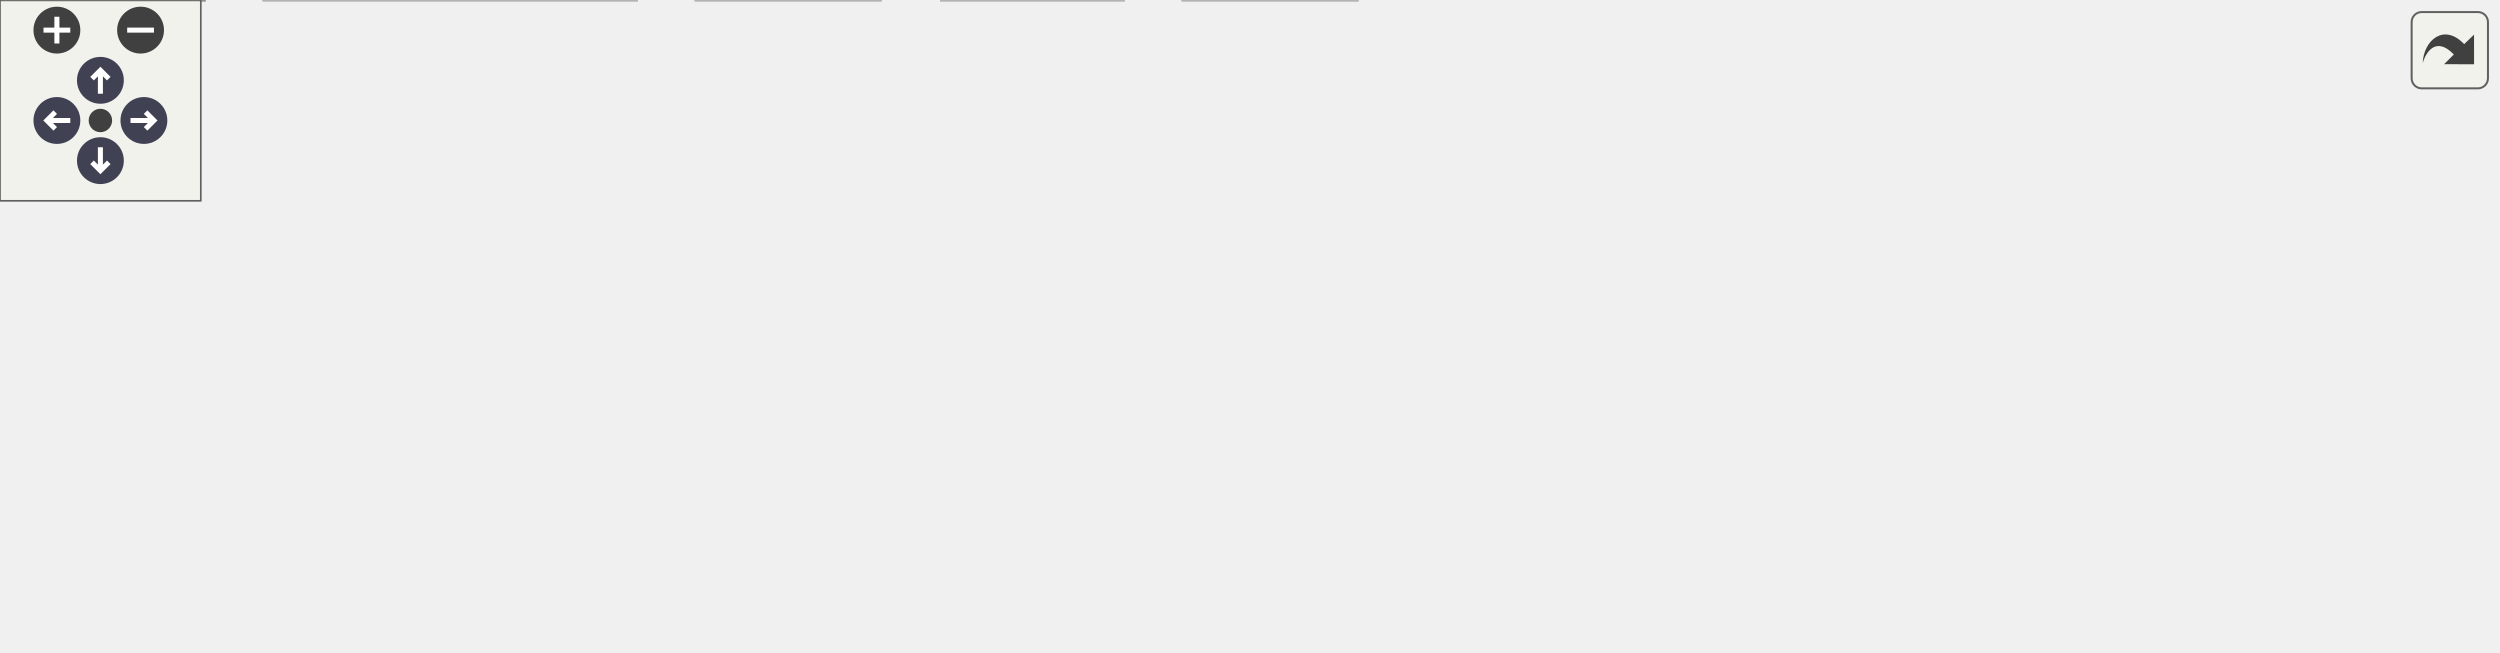
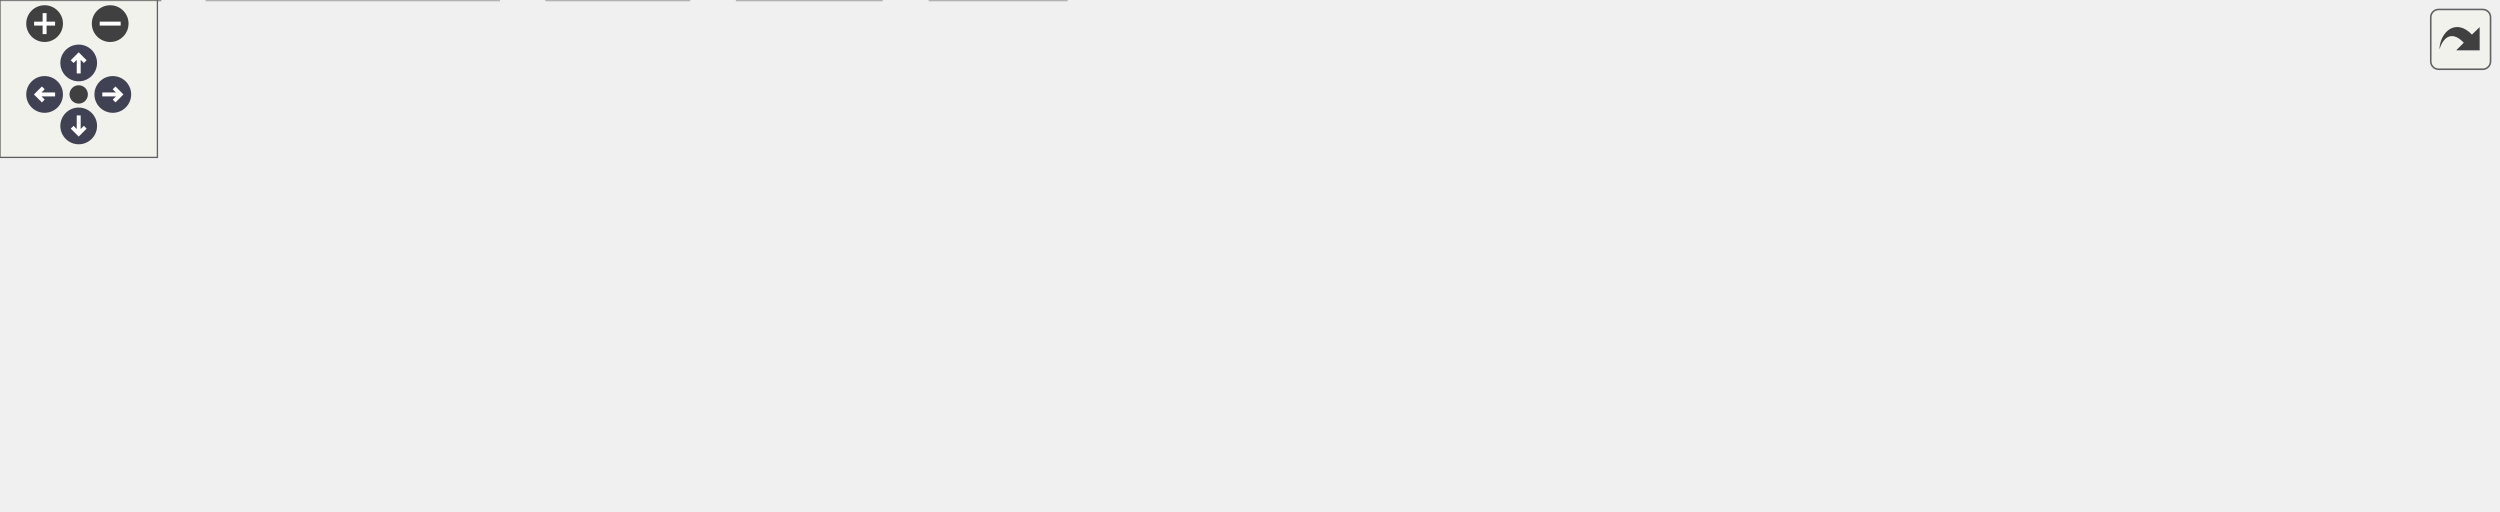
<svg xmlns="http://www.w3.org/2000/svg" xmlns:xlink="http://www.w3.org/1999/xlink" id="main" version="1.1" xml:space="preserve">
  <style type="text/css">
.node, .edge {opacity: 0.7;}
.node.selected, .edge.selected {opacity: 1;}
.edge:hover path { stroke: red; }
.edge:hover polygon { stroke: red; fill: red; }
</style>
  <defs>
    <circle id="rim" cx="0" cy="0" r="7" />
    <circle id="rim2" cx="0" cy="0" r="3.5" />
    <g id="zoomPlus">
      <use xlink:href="#rim" fill="#404040">
        <set attributeName="fill" to="#808080" begin="zoomplus.mouseover" end="zoomplus.mouseout" />
      </use>
      <path d="M-4,0h8M0,-4v8" fill="none" stroke="white" stroke-width="1.5" pointer-events="none" />
    </g>
    <g id="zoomMin">
      <use xlink:href="#rim" fill="#404040">
        <set attributeName="fill" to="#808080" begin="zoomminus.mouseover" end="zoomminus.mouseout" />
      </use>
      <path d="M-4,0h8" fill="none" stroke="white" stroke-width="1.5" pointer-events="none" />
    </g>
    <g id="arrowUp" transform="translate(30 24)">
      <use xlink:href="#rim" />
      <path pointer-events="none" fill="none" stroke="white" stroke-width="1.5" d="M0,-3.0v7 M-2.5,-0.5L0,-3.0L2.5,-0.5" />
    </g>
    <g id="arrowRight" transform="rotate(90) translate(36 -43)">
      <use xlink:href="#rim" />
      <path pointer-events="none" fill="none" stroke="white" stroke-width="1.5" d="M0,-3.0v7 M-2.5,-0.5L0,-3.0L2.5,-0.5" />
    </g>
    <g id="arrowDown" transform="rotate(180) translate(-30 -48)">
      <use xlink:href="#rim" />
      <path pointer-events="none" fill="none" stroke="white" stroke-width="1.5" d="M0,-3.0v7 M-2.5,-0.5L0,-3.0L2.5,-0.5" />
    </g>
    <g id="arrowLeft" transform="rotate(270) translate(-36 17)">
      <use xlink:href="#rim" />
      <path pointer-events="none" fill="none" stroke="white" stroke-width="1.5" d="M0,-3.0v7 M-2.5,-0.5L0,-3.0L2.5,-0.5" />
    </g>
    <g id="resetDef">
      <use xlink:href="#rim2" fill="#404040">
        <set attributeName="fill" to="#808080" begin="reset.mouseover" end="reset.mouseout" />
      </use>
    </g>
  </defs>
  <svg id="graph" class="graph">
    <g id="viewport">
      <g id="Node000001" class="node">
        <g id="a_Node000001">
-           <a xlink:title="signal handling for interrupt signals">
-             <polygon fill="#999999" stroke="#666666" points="468.75,-134.25 430.25,-134.25 430.25,-113.5 468.75,-113.5 468.75,-134.25" />
-             <text xml:space="preserve" text-anchor="middle" x="449.5" y="-120.75" font-family="Helvetica,sans-Serif" font-size="10.00">sig.c</text>
+           <a xlink:title="Find the full path of a file in the directories specified by the.">
+             <polygon fill="#999999" stroke="#666666" points="533.38,-134.25 471.62,-134.25 471.62,-113.5 533.38,-113.5 533.38,-134.25" />
+             <text xml:space="preserve" text-anchor="middle" x="502.5" y="-120.75" font-family="Helvetica,sans-Serif" font-size="10.00">whence.c</text>
          </a>
        </g>
      </g>
      <g id="Node000002" class="node">
        <g id="a_Node000002">
-           <a xlink:href="../../d8/db9/a00725.html" target="_top" xlink:title="Headder for C-Menu API library, libcm.so.">
-             <polygon fill="white" stroke="#666666" points="268.5,-77.5 228.5,-77.5 228.5,-56.75 268.5,-56.75 268.5,-77.5" />
-             <text xml:space="preserve" text-anchor="middle" x="248.5" y="-64" font-family="Helvetica,sans-Serif" font-size="10.00">cm.h</text>
+           <a xlink:title=" ">
+             <polygon fill="#e0e0e0" stroke="#999999" points="222.88,-77.5 176.12,-77.5 176.12,-56.75 222.88,-56.75 222.88,-77.5" />
+             <text xml:space="preserve" text-anchor="middle" x="199.5" y="-64" font-family="Helvetica,sans-Serif" font-size="10.00">argp.h</text>
          </a>
        </g>
      </g>
      <g id="edge1_Node000001_Node000002" class="edge">
        <g id="a_edge1_Node000001_Node000002">
          <a xlink:title=" ">
-             <path fill="none" stroke="#63b8ff" d="M429.86,-117.53C394.92,-108.01 321.69,-88.06 279.75,-76.64" />
-             <polygon fill="#63b8ff" stroke="#63b8ff" points="280.84,-73.31 270.28,-74.06 279,-80.06 280.84,-73.31" />
-           </a>
-         </g>
-       </g>
-       <g id="Node000005" class="node">
-         <g id="a_Node000005">
-           <a xlink:title=" ">
-             <polygon fill="#e0e0e0" stroke="#999999" points="335.62,-20.75 281.38,-20.75 281.38,0 335.62,0 335.62,-20.75" />
-             <text xml:space="preserve" text-anchor="middle" x="308.5" y="-7.25" font-family="Helvetica,sans-Serif" font-size="10.00">signal.h</text>
-           </a>
-         </g>
-       </g>
-       <g id="edge8_Node000001_Node000005" class="edge">
-         <g id="a_edge8_Node000001_Node000005">
-           <a xlink:title=" ">
-             <path fill="none" stroke="#63b8ff" d="M429.99,-116.36C410.22,-109.09 379.51,-95.88 357.5,-77.5 341.77,-64.37 328.28,-45.19 319.46,-30.87" />
-             <polygon fill="#63b8ff" stroke="#63b8ff" points="322.53,-29.18 314.44,-22.34 316.5,-32.74 322.53,-29.18" />
+             <path fill="none" stroke="#63b8ff" d="M471.38,-118.89C422.72,-112.4 325.5,-98.38 234.27,-77.93" />
+             <polygon fill="#63b8ff" stroke="#63b8ff" points="235.19,-74.55 224.66,-75.74 233.63,-81.37 235.19,-74.55" />
+           </a>
+         </g>
+       </g>
+       <g id="Node000003" class="node">
+         <g id="a_Node000003">
+           <a xlink:href="../../d8/db9/a00725.html" target="_top" xlink:title="Headder for C-Menu API library, libcm.so.">
+             <polygon fill="white" stroke="#666666" points="280.5,-77.5 240.5,-77.5 240.5,-56.75 280.5,-56.75 280.5,-77.5" />
+             <text xml:space="preserve" text-anchor="middle" x="260.5" y="-64" font-family="Helvetica,sans-Serif" font-size="10.00">cm.h</text>
+           </a>
+         </g>
+       </g>
+       <g id="edge2_Node000001_Node000003" class="edge">
+         <g id="a_edge2_Node000001_Node000003">
+           <a xlink:title=" ">
+             <path fill="none" stroke="#63b8ff" d="M471.37,-116.63C430.59,-108.33 356.94,-92.91 294.5,-77.5 293.68,-77.3 292.84,-77.09 292,-76.87" />
+             <polygon fill="#63b8ff" stroke="#63b8ff" points="292.97,-73.51 282.41,-74.34 291.19,-80.28 292.97,-73.51" />
          </a>
        </g>
      </g>
      <g id="Node000007" class="node">
        <g id="a_Node000007">
          <a xlink:title=" ">
-             <polygon fill="#e0e0e0" stroke="#999999" points="405.5,-20.75 353.5,-20.75 353.5,0 405.5,0 405.5,-20.75" />
-             <text xml:space="preserve" text-anchor="middle" x="379.5" y="-7.25" font-family="Helvetica,sans-Serif" font-size="10.00">stdlib.h</text>
-           </a>
-         </g>
-       </g>
-       <g id="edge10_Node000001_Node000007" class="edge">
-         <g id="a_edge10_Node000001_Node000007">
-           <a xlink:title=" ">
-             <path fill="none" stroke="#63b8ff" d="M430,-118.38C410.07,-112.62 380.15,-100.52 366.5,-77.5 358.2,-63.51 362.75,-45.2 368.65,-31.4" />
-             <polygon fill="#63b8ff" stroke="#63b8ff" points="371.79,-32.95 373,-22.42 365.49,-29.9 371.79,-32.95" />
+             <polygon fill="#e0e0e0" stroke="#999999" points="336,-20.75 281,-20.75 281,0 336,0 336,-20.75" />
+             <text xml:space="preserve" text-anchor="middle" x="308.5" y="-7.25" font-family="Helvetica,sans-Serif" font-size="10.00">stddef.h</text>
+           </a>
+         </g>
+       </g>
+       <g id="edge11_Node000001_Node000007" class="edge">
+         <g id="a_edge11_Node000001_Node000007">
+           <a xlink:title=" ">
+             <path fill="none" stroke="#63b8ff" d="M471.16,-119.01C439.72,-113.86 391.12,-102.33 356.5,-77.5 339.78,-65.51 326.6,-45.88 318.31,-31.12" />
+             <polygon fill="#63b8ff" stroke="#63b8ff" points="321.43,-29.53 313.66,-22.32 315.24,-32.8 321.43,-29.53" />
          </a>
        </g>
      </g>
      <g id="Node000008" class="node">
        <g id="a_Node000008">
          <a xlink:title=" ">
-             <polygon fill="#e0e0e0" stroke="#999999" points="442,-77.5 375,-77.5 375,-56.75 442,-56.75 442,-77.5" />
-             <text xml:space="preserve" text-anchor="middle" x="408.5" y="-64" font-family="Helvetica,sans-Serif" font-size="10.00">execinfo.h</text>
-           </a>
-         </g>
-       </g>
-       <g id="edge7_Node000001_Node000008" class="edge">
-         <g id="a_edge7_Node000001_Node000008">
-           <a xlink:title=" ">
-             <path fill="none" stroke="#63b8ff" d="M442.17,-113.09C436.75,-105.85 429.19,-95.76 422.61,-86.97" />
-             <polygon fill="#63b8ff" stroke="#63b8ff" points="425.47,-84.95 416.67,-79.04 419.87,-89.14 425.47,-84.95" />
+             <polygon fill="#e0e0e0" stroke="#999999" points="406.5,-20.75 354.5,-20.75 354.5,0 406.5,0 406.5,-20.75" />
+             <text xml:space="preserve" text-anchor="middle" x="380.5" y="-7.25" font-family="Helvetica,sans-Serif" font-size="10.00">stdlib.h</text>
+           </a>
+         </g>
+       </g>
+       <g id="edge13_Node000001_Node000008" class="edge">
+         <g id="a_edge13_Node000001_Node000008">
+           <a xlink:title=" ">
+             <path fill="none" stroke="#63b8ff" d="M471.16,-122.39C438.72,-120.01 389.48,-110.71 365.5,-77.5 355.61,-63.81 361.52,-44.7 368.62,-30.55" />
+             <polygon fill="#63b8ff" stroke="#63b8ff" points="371.47,-32.61 373.3,-22.18 365.36,-29.19 371.47,-32.61" />
          </a>
        </g>
      </g>
      <g id="Node000009" class="node">
        <g id="a_Node000009">
          <a xlink:title=" ">
-             <polygon fill="#e0e0e0" stroke="#999999" points="521,-77.5 460,-77.5 460,-56.75 521,-56.75 521,-77.5" />
-             <text xml:space="preserve" text-anchor="middle" x="490.5" y="-64" font-family="Helvetica,sans-Serif" font-size="10.00">stdbool.h</text>
-           </a>
-         </g>
-       </g>
-       <g id="edge9_Node000001_Node000009" class="edge">
-         <g id="a_edge9_Node000001_Node000009">
-           <a xlink:title=" ">
-             <path fill="none" stroke="#63b8ff" d="M456.83,-113.09C462.25,-105.85 469.81,-95.76 476.39,-86.97" />
-             <polygon fill="#63b8ff" stroke="#63b8ff" points="479.13,-89.14 482.33,-79.04 473.53,-84.95 479.13,-89.14" />
+             <polygon fill="#e0e0e0" stroke="#999999" points="420.88,-77.5 374.12,-77.5 374.12,-56.75 420.88,-56.75 420.88,-77.5" />
+             <text xml:space="preserve" text-anchor="middle" x="397.5" y="-64" font-family="Helvetica,sans-Serif" font-size="10.00">fcntl.h</text>
+           </a>
+         </g>
+       </g>
+       <g id="edge8_Node000001_Node000009" class="edge">
+         <g id="a_edge8_Node000001_Node000009">
+           <a xlink:title=" ">
+             <path fill="none" stroke="#63b8ff" d="M483.73,-113.09C467.75,-104.76 444.55,-92.66 426.24,-83.11" />
+             <polygon fill="#63b8ff" stroke="#63b8ff" points="427.94,-80.05 417.45,-78.53 424.7,-86.26 427.94,-80.05" />
          </a>
        </g>
      </g>
      <g id="Node000010" class="node">
        <g id="a_Node000010">
          <a xlink:title=" ">
-             <polygon fill="#e0e0e0" stroke="#999999" points="591.88,-77.5 539.12,-77.5 539.12,-56.75 591.88,-56.75 591.88,-77.5" />
-             <text xml:space="preserve" text-anchor="middle" x="565.5" y="-64" font-family="Helvetica,sans-Serif" font-size="10.00">string.h</text>
-           </a>
-         </g>
-       </g>
-       <g id="edge11_Node000001_Node000010" class="edge">
-         <g id="a_edge11_Node000001_Node000010">
-           <a xlink:title=" ">
-             <path fill="none" stroke="#63b8ff" d="M469.18,-113.59C487.12,-105.12 513.93,-92.47 534.7,-82.66" />
-             <polygon fill="#63b8ff" stroke="#63b8ff" points="536.02,-85.91 543.57,-78.47 533.04,-79.58 536.02,-85.91" />
+             <polygon fill="#e0e0e0" stroke="#999999" points="491.88,-77.5 439.12,-77.5 439.12,-56.75 491.88,-56.75 491.88,-77.5" />
+             <text xml:space="preserve" text-anchor="middle" x="465.5" y="-64" font-family="Helvetica,sans-Serif" font-size="10.00">limits.h</text>
+           </a>
+         </g>
+       </g>
+       <g id="edge9_Node000001_Node000010" class="edge">
+         <g id="a_edge9_Node000001_Node000010">
+           <a xlink:title=" ">
+             <path fill="none" stroke="#63b8ff" d="M495.89,-113.09C491.04,-105.92 484.32,-95.98 478.43,-87.26" />
+             <polygon fill="#63b8ff" stroke="#63b8ff" points="481.4,-85.41 472.91,-79.08 475.6,-89.33 481.4,-85.41" />
          </a>
        </g>
      </g>
      <g id="Node000011" class="node">
        <g id="a_Node000011">
          <a xlink:title=" ">
-             <polygon fill="#e0e0e0" stroke="#999999" points="672.75,-77.5 610.25,-77.5 610.25,-56.75 672.75,-56.75 672.75,-77.5" />
-             <text xml:space="preserve" text-anchor="middle" x="641.5" y="-64" font-family="Helvetica,sans-Serif" font-size="10.00">termios.h</text>
-           </a>
-         </g>
-       </g>
-       <g id="edge12_Node000001_Node000011" class="edge">
-         <g id="a_edge12_Node000001_Node000011">
-           <a xlink:title=" ">
-             <path fill="none" stroke="#63b8ff" d="M468.97,-117.32C499.29,-108.68 558.53,-91.78 599.05,-80.23" />
-             <polygon fill="#63b8ff" stroke="#63b8ff" points="599.83,-83.65 608.49,-77.54 597.91,-76.91 599.83,-83.65" />
+             <polygon fill="#e0e0e0" stroke="#999999" points="571,-77.5 510,-77.5 510,-56.75 571,-56.75 571,-77.5" />
+             <text xml:space="preserve" text-anchor="middle" x="540.5" y="-64" font-family="Helvetica,sans-Serif" font-size="10.00">stdbool.h</text>
+           </a>
+         </g>
+       </g>
+       <g id="edge10_Node000001_Node000011" class="edge">
+         <g id="a_edge10_Node000001_Node000011">
+           <a xlink:title=" ">
+             <path fill="none" stroke="#63b8ff" d="M509.29,-113.09C514.27,-105.92 521.17,-95.98 527.22,-87.26" />
+             <polygon fill="#63b8ff" stroke="#63b8ff" points="530.08,-89.28 532.9,-79.07 524.32,-85.29 530.08,-89.28" />
          </a>
        </g>
      </g>
      <g id="Node000012" class="node">
        <g id="a_Node000012">
          <a xlink:title=" ">
-             <polygon fill="#e0e0e0" stroke="#999999" points="746,-77.5 691,-77.5 691,-56.75 746,-56.75 746,-77.5" />
-             <text xml:space="preserve" text-anchor="middle" x="718.5" y="-64" font-family="Helvetica,sans-Serif" font-size="10.00">unistd.h</text>
-           </a>
-         </g>
-       </g>
-       <g id="edge13_Node000001_Node000012" class="edge">
-         <g id="a_edge13_Node000001_Node000012">
-           <a xlink:title=" ">
-             <path fill="none" stroke="#63b8ff" d="M469.13,-119.41C507.51,-112.56 595.41,-96.49 679.61,-77.82" />
-             <polygon fill="#63b8ff" stroke="#63b8ff" points="680.19,-81.28 689.18,-75.68 678.66,-74.45 680.19,-81.28" />
-           </a>
-         </g>
-       </g>
-       <g id="Node000003" class="node">
-         <g id="a_Node000003">
+             <polygon fill="#e0e0e0" stroke="#999999" points="638,-77.5 589,-77.5 589,-56.75 638,-56.75 638,-77.5" />
+             <text xml:space="preserve" text-anchor="middle" x="613.5" y="-64" font-family="Helvetica,sans-Serif" font-size="10.00">stdio.h</text>
+           </a>
+         </g>
+       </g>
+       <g id="edge12_Node000001_Node000012" class="edge">
+         <g id="a_edge12_Node000001_Node000012">
+           <a xlink:title=" ">
+             <path fill="none" stroke="#63b8ff" d="M522.34,-113.09C539.39,-104.68 564.22,-92.43 583.66,-82.84" />
+             <polygon fill="#63b8ff" stroke="#63b8ff" points="585.05,-86.06 592.47,-78.5 581.95,-79.78 585.05,-86.06" />
+           </a>
+         </g>
+       </g>
+       <g id="Node000013" class="node">
+         <g id="a_Node000013">
+           <a xlink:title=" ">
+             <polygon fill="#e0e0e0" stroke="#999999" points="708.88,-77.5 656.12,-77.5 656.12,-56.75 708.88,-56.75 708.88,-77.5" />
+             <text xml:space="preserve" text-anchor="middle" x="682.5" y="-64" font-family="Helvetica,sans-Serif" font-size="10.00">string.h</text>
+           </a>
+         </g>
+       </g>
+       <g id="edge14_Node000001_Node000013" class="edge">
+         <g id="a_edge14_Node000001_Node000013">
+           <a xlink:title=" ">
+             <path fill="none" stroke="#63b8ff" d="M533.85,-113.34C564.76,-103.94 612,-89.57 644.91,-79.56" />
+             <polygon fill="#63b8ff" stroke="#63b8ff" points="645.9,-82.92 654.45,-76.66 643.86,-76.22 645.9,-82.92" />
+           </a>
+         </g>
+       </g>
+       <g id="Node000014" class="node">
+         <g id="a_Node000014">
+           <a xlink:title=" ">
+             <polygon fill="#e0e0e0" stroke="#999999" points="790.12,-77.5 726.88,-77.5 726.88,-56.75 790.12,-56.75 790.12,-77.5" />
+             <text xml:space="preserve" text-anchor="middle" x="758.5" y="-64" font-family="Helvetica,sans-Serif" font-size="10.00">sys/stat.h</text>
+           </a>
+         </g>
+       </g>
+       <g id="edge15_Node000001_Node000014" class="edge">
+         <g id="a_edge15_Node000001_Node000014">
+           <a xlink:title=" ">
+             <path fill="none" stroke="#63b8ff" d="M533.87,-116.43C573.72,-108.2 644.91,-93.37 715.81,-77.84" />
+             <polygon fill="#63b8ff" stroke="#63b8ff" points="716.23,-81.33 725.25,-75.77 714.73,-74.5 716.23,-81.33" />
+           </a>
+         </g>
+       </g>
+       <g id="Node000015" class="node">
+         <g id="a_Node000015">
+           <a xlink:title=" ">
+             <polygon fill="#e0e0e0" stroke="#999999" points="879.25,-77.5 807.75,-77.5 807.75,-56.75 879.25,-56.75 879.25,-77.5" />
+             <text xml:space="preserve" text-anchor="middle" x="843.5" y="-64" font-family="Helvetica,sans-Serif" font-size="10.00">sys/types.h</text>
+           </a>
+         </g>
+       </g>
+       <g id="edge16_Node000001_Node000015" class="edge">
+         <g id="a_edge16_Node000001_Node000015">
+           <a xlink:title=" ">
+             <path fill="none" stroke="#63b8ff" d="M533.81,-118.7C586.17,-111.6 695.03,-96.26 796.46,-77.98" />
+             <polygon fill="#63b8ff" stroke="#63b8ff" points="796.81,-81.47 806.03,-76.24 795.56,-74.59 796.81,-81.47" />
+           </a>
+         </g>
+       </g>
+       <g id="Node000016" class="node">
+         <g id="a_Node000016">
+           <a xlink:title=" ">
+             <polygon fill="#e0e0e0" stroke="#999999" points="952,-77.5 897,-77.5 897,-56.75 952,-56.75 952,-77.5" />
+             <text xml:space="preserve" text-anchor="middle" x="924.5" y="-64" font-family="Helvetica,sans-Serif" font-size="10.00">unistd.h</text>
+           </a>
+         </g>
+       </g>
+       <g id="edge17_Node000001_Node000016" class="edge">
+         <g id="a_edge17_Node000001_Node000016">
+           <a xlink:title=" ">
+             <path fill="none" stroke="#63b8ff" d="M533.74,-120.67C597.96,-115.83 749.59,-102.78 885.66,-77.83" />
+             <polygon fill="#63b8ff" stroke="#63b8ff" points="886,-81.32 895.19,-76.05 884.72,-74.44 886,-81.32" />
+           </a>
+         </g>
+       </g>
+       <g id="Node000004" class="node">
+         <g id="a_Node000004">
          <a xlink:href="../../df/d3b/a00728.html" target="_top" xlink:title=" ">
            <polygon fill="white" stroke="#666666" points="61,-20.75 0,-20.75 0,0 61,0 61,-20.75" />
            <text xml:space="preserve" text-anchor="middle" x="30.5" y="-7.25" font-family="Helvetica,sans-Serif" font-size="10.00">version.h</text>
          </a>
        </g>
      </g>
-       <g id="edge2_Node000002_Node000003" class="edge">
-         <g id="a_edge2_Node000002_Node000003">
-           <a xlink:title=" ">
-             <path fill="none" stroke="#63b8ff" d="M228.38,-61.07C193.03,-52.19 119.1,-33.63 72.29,-21.87" />
-             <polygon fill="#63b8ff" stroke="#63b8ff" points="73.32,-18.52 62.77,-19.48 71.61,-25.31 73.32,-18.52" />
-           </a>
-         </g>
-       </g>
-       <g id="Node000004" class="node">
-         <g id="a_Node000004">
+       <g id="edge3_Node000003_Node000004" class="edge">
+         <g id="a_edge3_Node000003_Node000004">
+           <a xlink:title=" ">
+             <path fill="none" stroke="#63b8ff" d="M240.29,-59.32C237.36,-58.41 234.36,-57.53 231.5,-56.75 163.67,-38.29 143.25,-37.41 72.03,-21.29" />
+             <polygon fill="#63b8ff" stroke="#63b8ff" points="73.15,-17.95 62.62,-19.13 71.59,-24.78 73.15,-17.95" />
+           </a>
+         </g>
+       </g>
+       <g id="Node000005" class="node">
+         <g id="a_Node000005">
          <a xlink:title=" ">
            <polygon fill="#e0e0e0" stroke="#999999" points="190.12,-20.75 78.88,-20.75 78.88,0 190.12,0 190.12,-20.75" />
            <text xml:space="preserve" text-anchor="middle" x="134.5" y="-7.25" font-family="Helvetica,sans-Serif" font-size="10.00">ncursesw/ncurses.h</text>
          </a>
        </g>
      </g>
-       <g id="edge3_Node000002_Node000004" class="edge">
-         <g id="a_edge3_Node000002_Node000004">
-           <a xlink:title=" ">
-             <path fill="none" stroke="#63b8ff" d="M228.12,-56.34C210.53,-47.89 184.87,-35.57 164.87,-25.96" />
-             <polygon fill="#63b8ff" stroke="#63b8ff" points="166.6,-22.91 156.07,-21.73 163.57,-29.22 166.6,-22.91" />
-           </a>
-         </g>
-       </g>
-       <g id="edge4_Node000002_Node000005" class="edge">
-         <g id="a_edge4_Node000002_Node000005">
-           <a xlink:title=" ">
-             <path fill="none" stroke="#63b8ff" d="M259.23,-56.34C267.59,-48.71 279.41,-37.92 289.38,-28.82" />
-             <polygon fill="#63b8ff" stroke="#63b8ff" points="291.72,-31.42 296.75,-22.1 287,-26.25 291.72,-31.42" />
+       <g id="edge4_Node000003_Node000005" class="edge">
+         <g id="a_edge4_Node000003_Node000005">
+           <a xlink:title=" ">
+             <path fill="none" stroke="#63b8ff" d="M240.26,-57.33C220.56,-48.77 190.3,-35.62 167.19,-25.58" />
+             <polygon fill="#63b8ff" stroke="#63b8ff" points="168.77,-22.45 158.21,-21.68 165.98,-28.87 168.77,-22.45" />
          </a>
        </g>
      </g>
      <g id="Node000006" class="node">
        <g id="a_Node000006">
          <a xlink:title=" ">
-             <polygon fill="#e0e0e0" stroke="#999999" points="263,-20.75 208,-20.75 208,0 263,0 263,-20.75" />
-             <text xml:space="preserve" text-anchor="middle" x="235.5" y="-7.25" font-family="Helvetica,sans-Serif" font-size="10.00">stddef.h</text>
-           </a>
-         </g>
-       </g>
-       <g id="edge5_Node000002_Node000006" class="edge">
-         <g id="a_edge5_Node000002_Node000006">
-           <a xlink:title=" ">
-             <path fill="none" stroke="#63b8ff" d="M246.18,-56.34C244.59,-49.64 242.42,-40.51 240.45,-32.23" />
-             <polygon fill="#63b8ff" stroke="#63b8ff" points="243.87,-31.47 238.15,-22.55 237.06,-33.09 243.87,-31.47" />
-           </a>
-         </g>
-       </g>
-       <g id="edge6_Node000002_Node000007" class="edge">
-         <g id="a_edge6_Node000002_Node000007">
-           <a xlink:title=" ">
-             <path fill="none" stroke="#63b8ff" d="M268.97,-57.57C289.44,-49.02 321.28,-35.71 345.54,-25.57" />
-             <polygon fill="#63b8ff" stroke="#63b8ff" points="346.81,-28.83 354.68,-21.75 344.11,-22.37 346.81,-28.83" />
+             <polygon fill="#e0e0e0" stroke="#999999" points="262.62,-20.75 208.38,-20.75 208.38,0 262.62,0 262.62,-20.75" />
+             <text xml:space="preserve" text-anchor="middle" x="235.5" y="-7.25" font-family="Helvetica,sans-Serif" font-size="10.00">signal.h</text>
+           </a>
+         </g>
+       </g>
+       <g id="edge5_Node000003_Node000006" class="edge">
+         <g id="a_edge5_Node000003_Node000006">
+           <a xlink:title=" ">
+             <path fill="none" stroke="#63b8ff" d="M256.03,-56.34C252.87,-49.41 248.51,-39.87 244.63,-31.36" />
+             <polygon fill="#63b8ff" stroke="#63b8ff" points="247.9,-30.1 240.56,-22.46 241.53,-33.01 247.9,-30.1" />
+           </a>
+         </g>
+       </g>
+       <g id="edge6_Node000003_Node000007" class="edge">
+         <g id="a_edge6_Node000003_Node000007">
+           <a xlink:title=" ">
+             <path fill="none" stroke="#63b8ff" d="M269.08,-56.34C275.57,-48.94 284.65,-38.57 292.47,-29.66" />
+             <polygon fill="#63b8ff" stroke="#63b8ff" points="295.03,-32.04 299,-22.22 289.77,-27.43 295.03,-32.04" />
+           </a>
+         </g>
+       </g>
+       <g id="edge7_Node000003_Node000008" class="edge">
+         <g id="a_edge7_Node000003_Node000008">
+           <a xlink:title=" ">
+             <path fill="none" stroke="#63b8ff" d="M280.86,-56.84C299.5,-48.33 327.4,-35.6 348.94,-25.78" />
+             <polygon fill="#63b8ff" stroke="#63b8ff" points="350.21,-29.04 357.86,-21.71 347.31,-22.67 350.21,-29.04" />
          </a>
        </g>
      </g>
    </g>
  </svg>
  <g id="navigator" transform="translate(0 0)" fill="#404254">
    <rect fill="#f2f5e9" fill-opacity="0.5" stroke="#606060" stroke-width=".5" x="0" y="0" width="60" height="60" />
    <use id="zoomplus" xlink:href="#zoomPlus" x="17" y="9" />
    <use id="zoomminus" xlink:href="#zoomMin" x="42" y="9" />
    <use id="reset" xlink:href="#resetDef" x="30" y="36" />
    <use id="arrowup" xlink:href="#arrowUp" x="0" y="0" />
    <use id="arrowright" xlink:href="#arrowRight" x="0" y="0" />
    <use id="arrowdown" xlink:href="#arrowDown" x="0" y="0" />
    <use id="arrowleft" xlink:href="#arrowLeft" x="0" y="0" />
  </g>
  <svg viewBox="0 0 15 15" width="100%" height="30px" preserveAspectRatio="xMaxYMin meet">
    <g id="arrow_out" transform="scale(0.3 0.3)">
      <a xlink:href="a01158_org.svg" target="_base">
        <rect id="button" ry="5" rx="5" y="6" x="6" height="38" width="38" fill="#f2f5e9" fill-opacity="0.5" stroke="#606060" stroke-width="1.0" />
        <path id="arrow" d="M 11.5,31.437 C 11.94,20.098 22.043,11.323 32.159,21.979 L 37.069,17.246 C 37.069,17.246 37.088,32 37.088,32 L 22.16,31.978 C 22.16,31.978 26.998,27.14 26.998,27.14 C 18.529,18.264 13.292,25.23 11.5,31.437 z" style="fill:#404040;" />
      </a>
    </g>
  </svg>
  <style type="text/css">

[data-mouse-over-selected='false'] { opacity: 0.7; }
[data-mouse-over-selected='true']  { opacity: 1.0; }

</style>
</svg>
